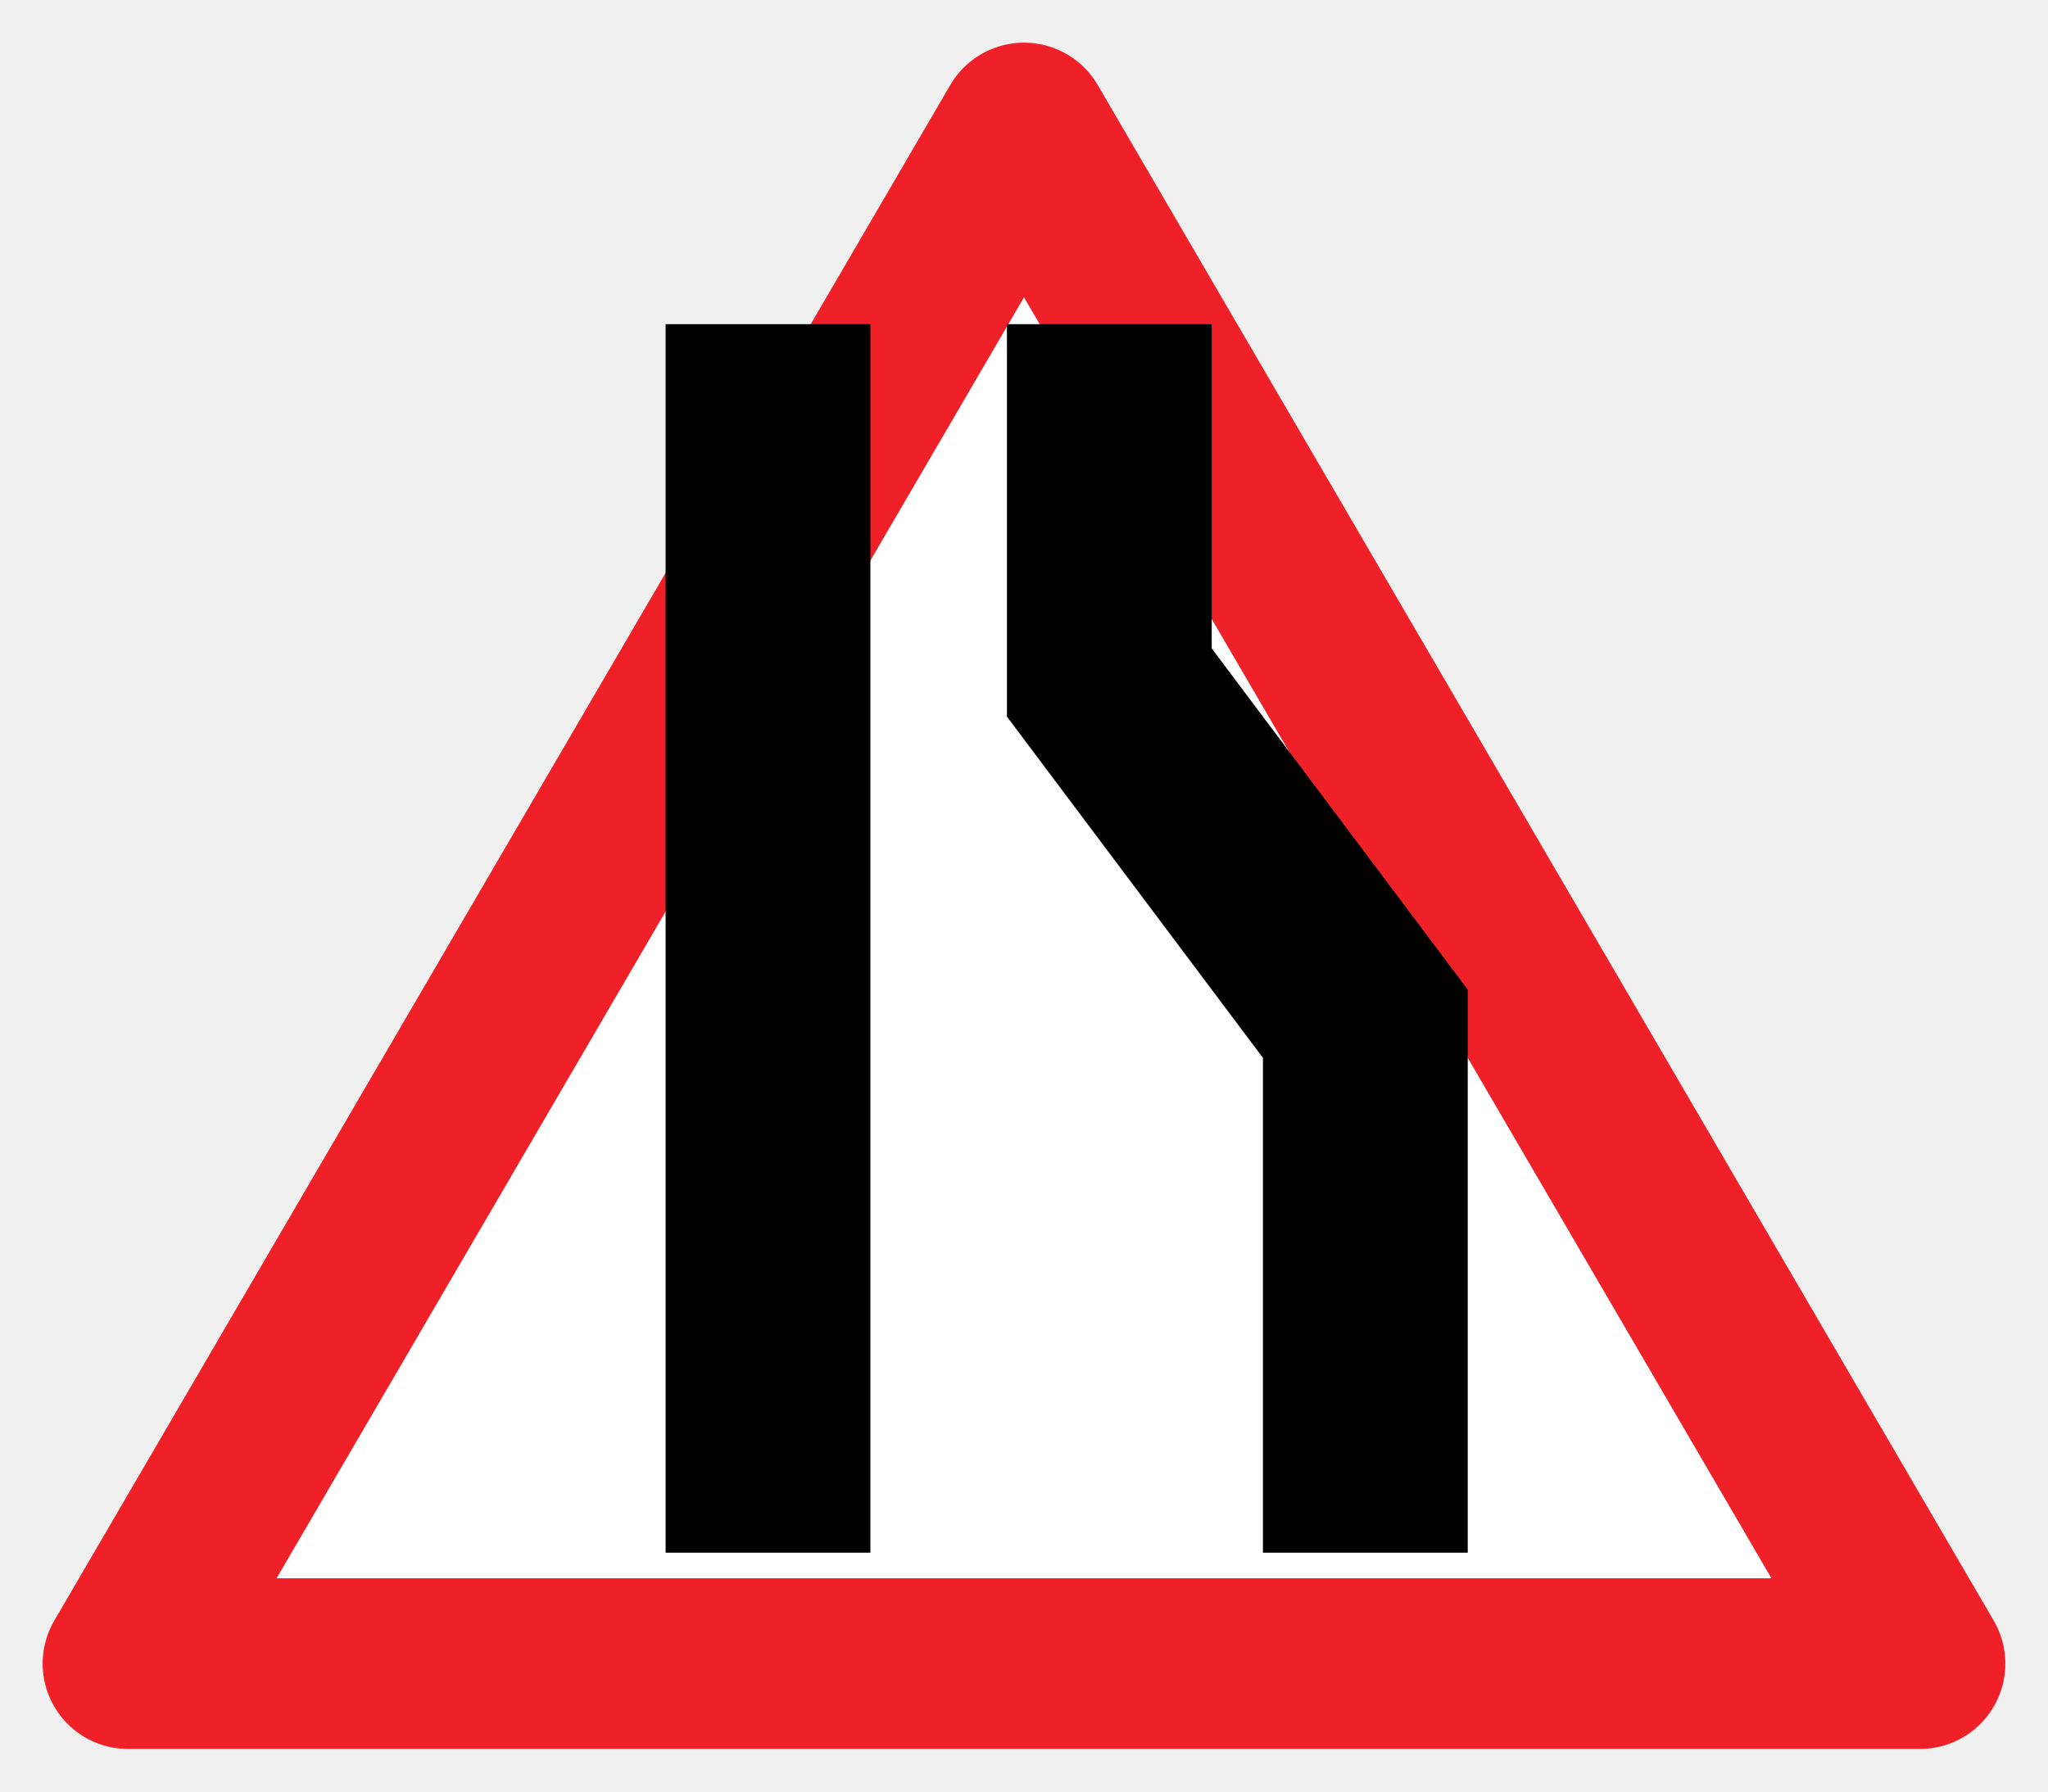
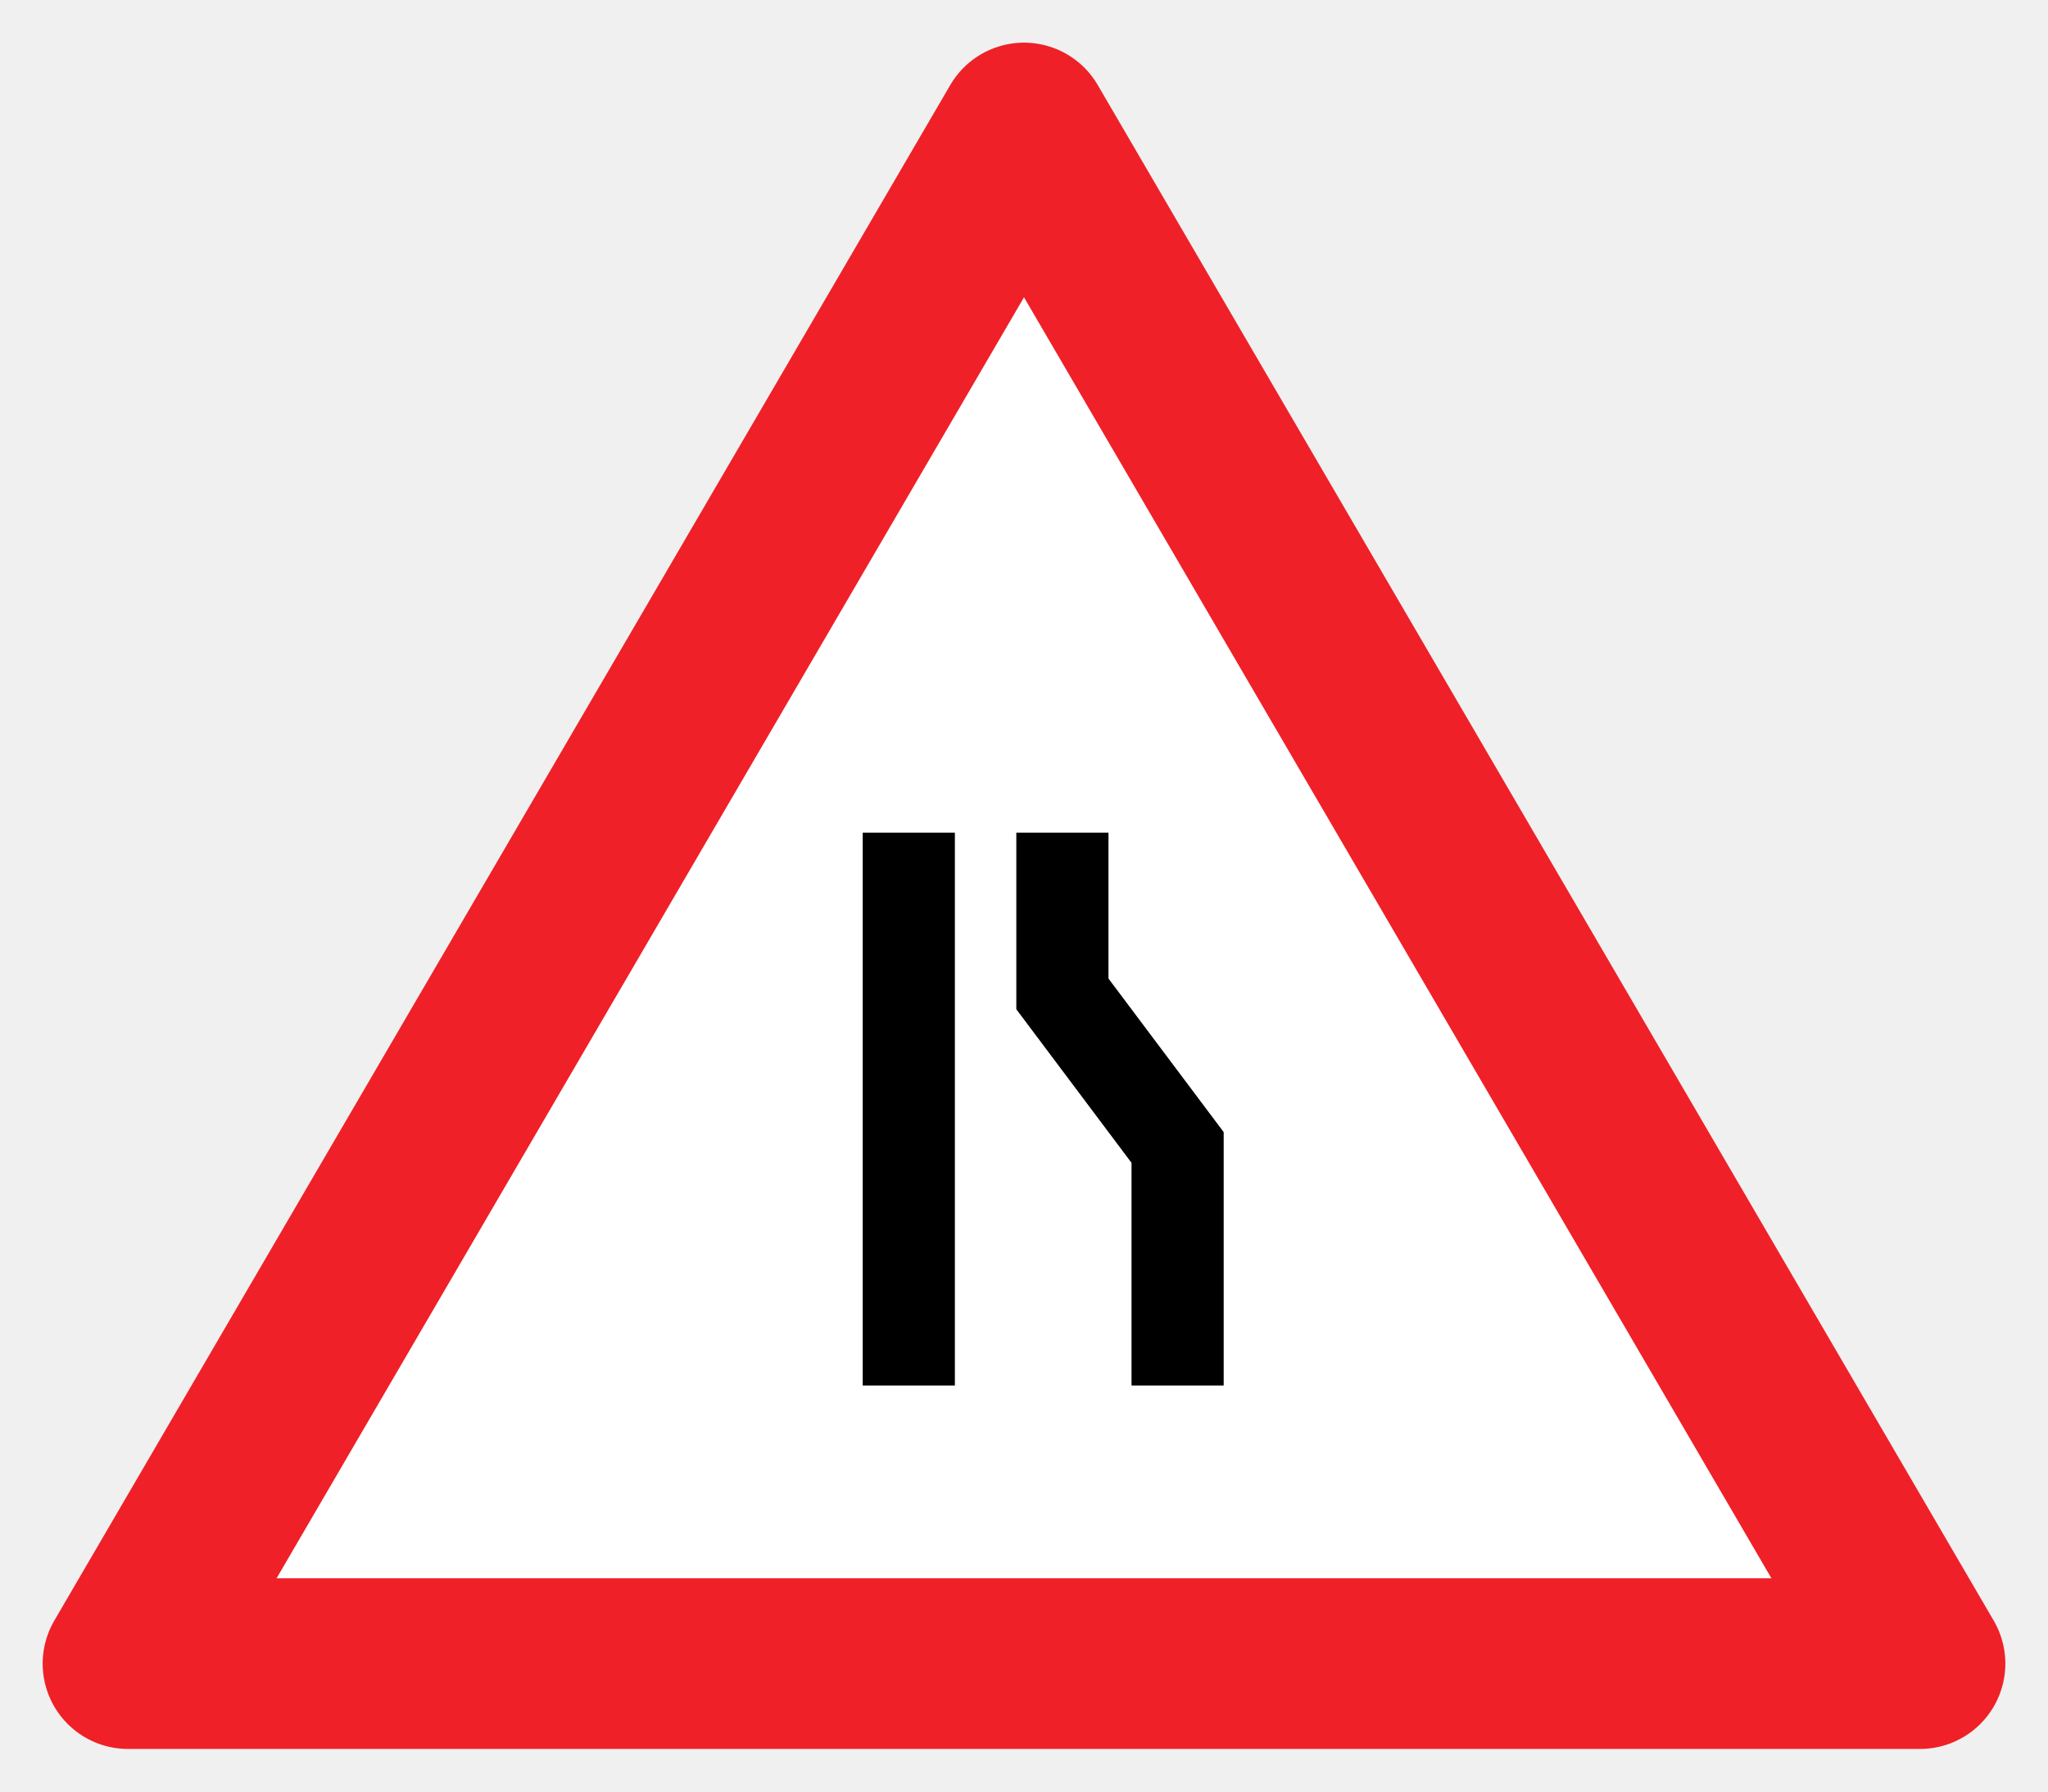
<svg xmlns="http://www.w3.org/2000/svg" viewBox="0 0 240 210">
  <path d="M 120,15 L 225,195 H 15 Z" fill="#fff" stroke="#ef2028" stroke-width="20" stroke-linejoin="round" />
-   <path d="M 90,170 L 90,50 M 160,170 L 160,120 L 130,80 L 130,50" fill="none" stroke="#000" stroke-width="24" stroke-linecap="square" stroke-linejoin="miter" />
+   <g transform="translate(120, 130) scale(0.45) translate(-120, -110)">
+     <path d="M 90,170 L 90,50 M 160,170 L 160,120 L 130,80 L 130,50" fill="none" stroke="#000" stroke-width="24" stroke-linecap="square" stroke-linejoin="miter" />
+   </g>
</svg>
